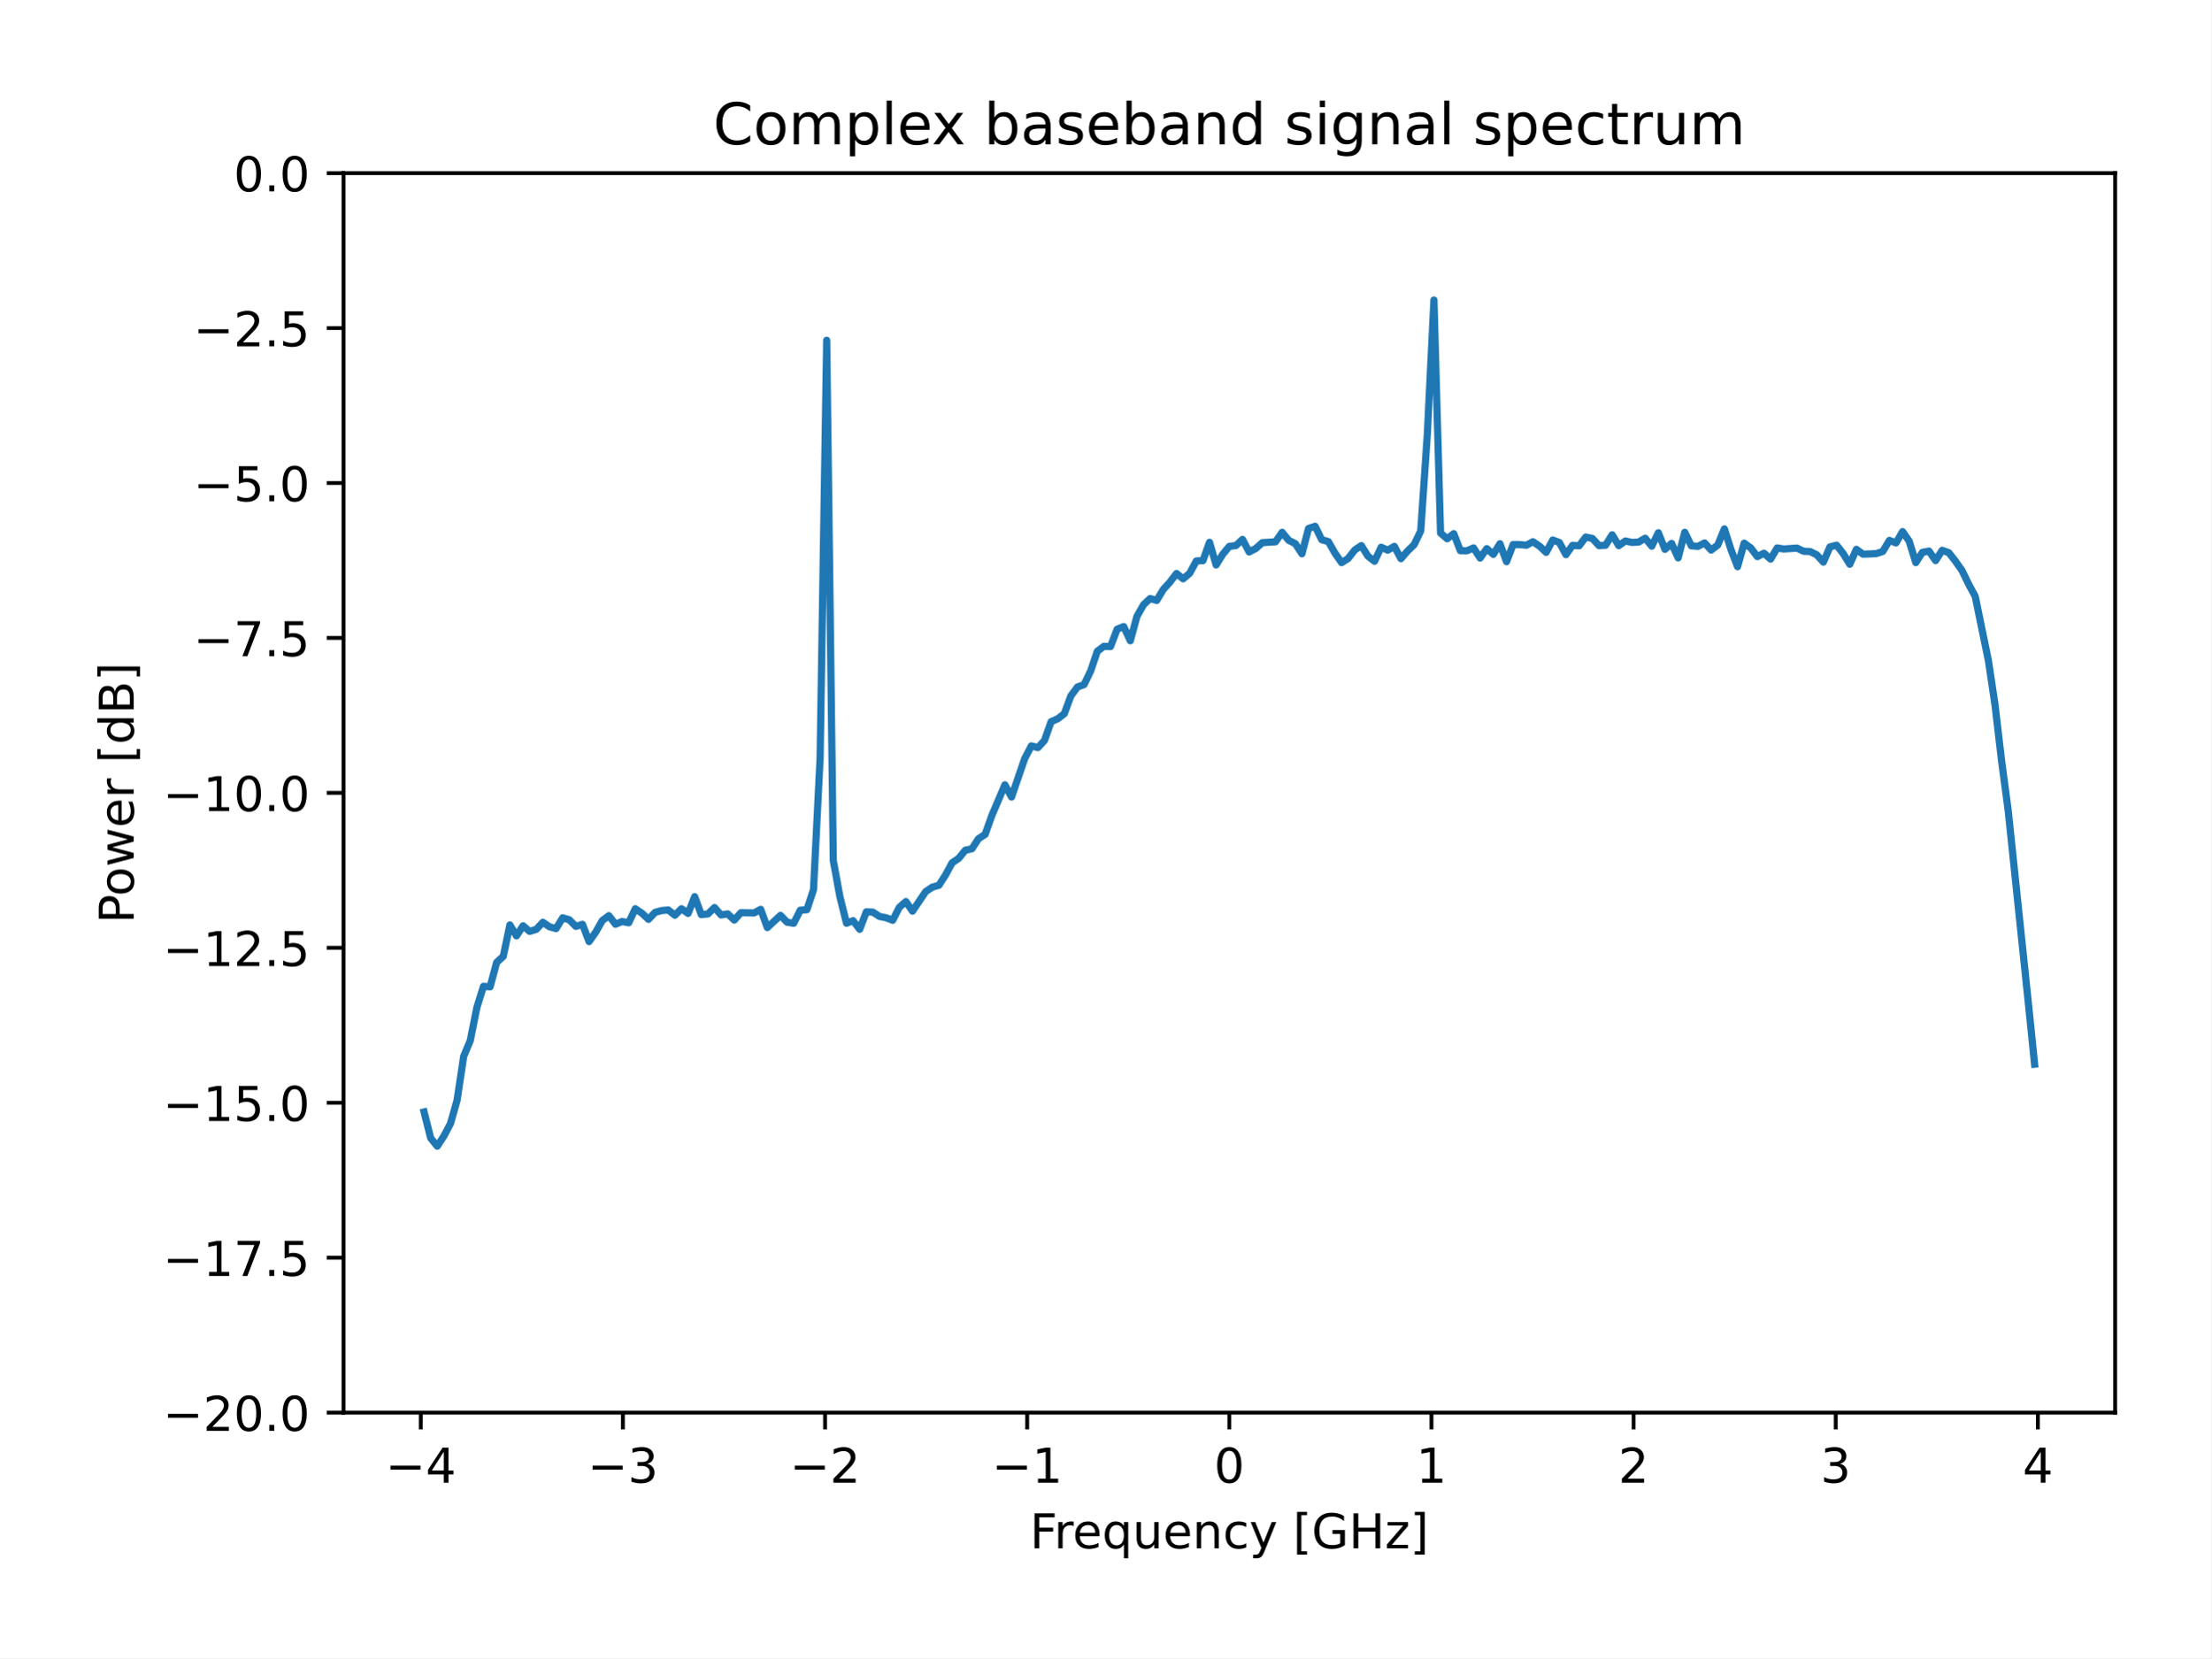
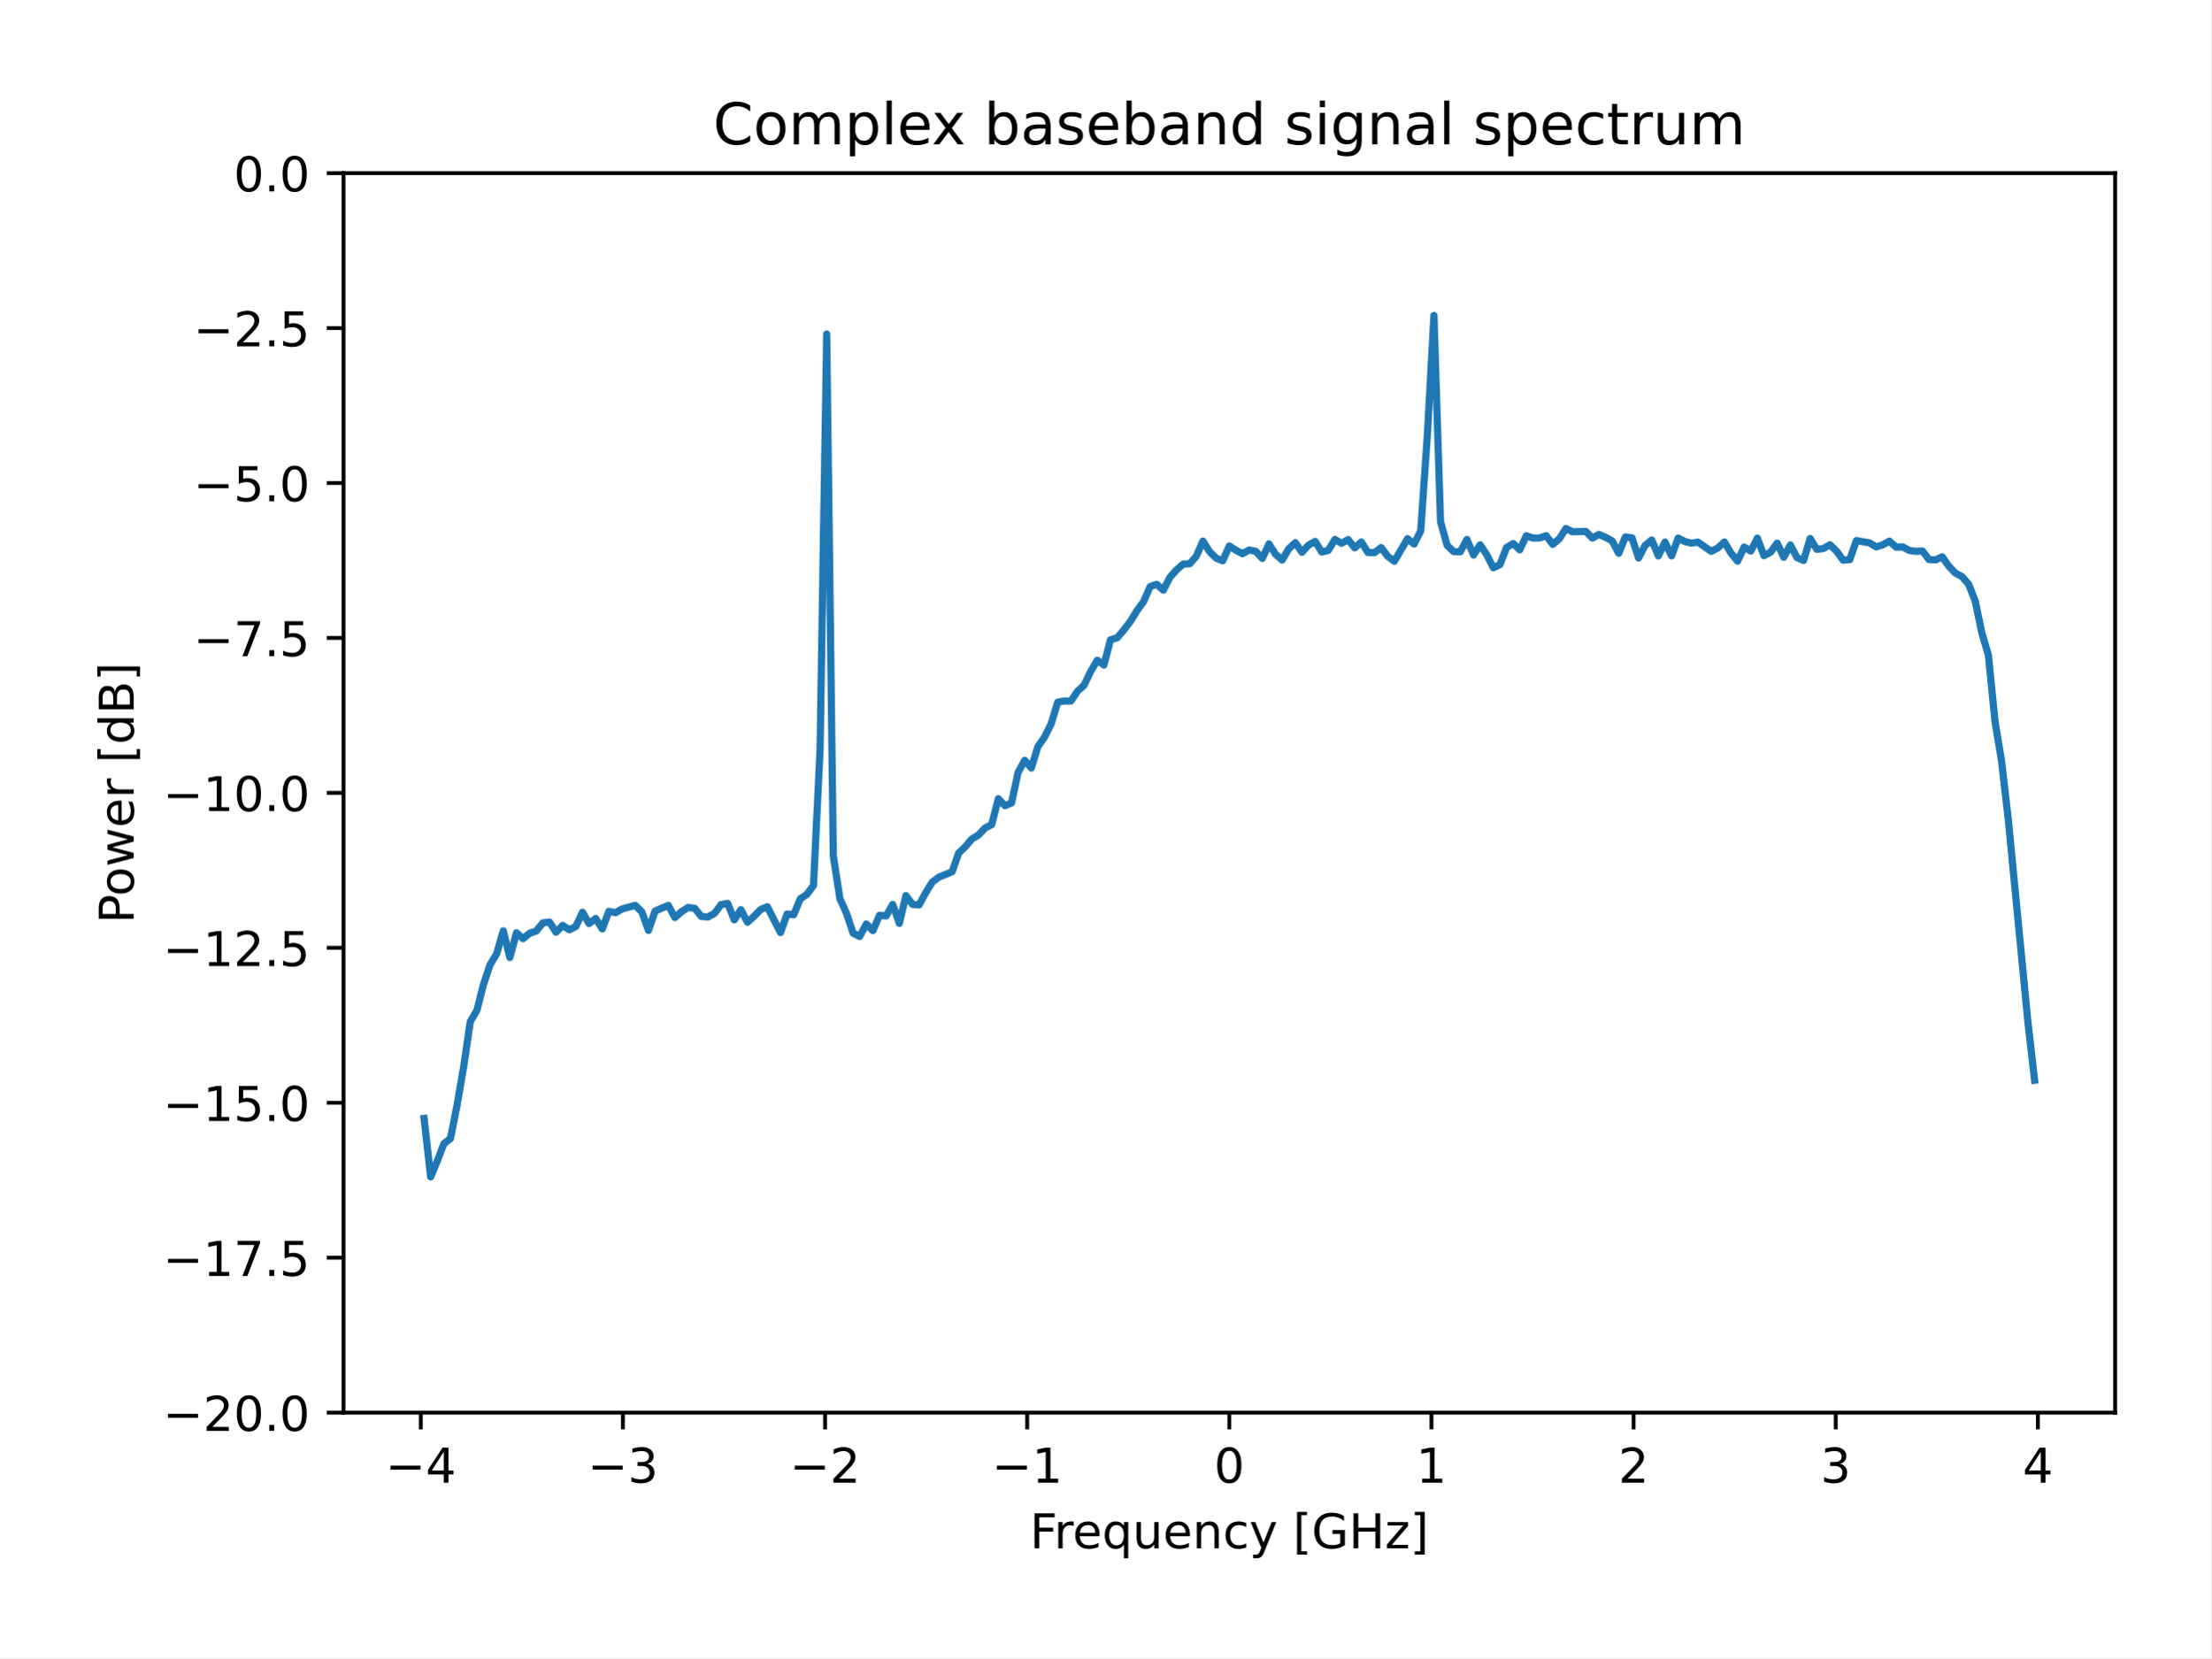
<svg xmlns="http://www.w3.org/2000/svg" xmlns:xlink="http://www.w3.org/1999/xlink" height="345.6pt" version="1.1" viewBox="0 0 460.8 345.6" width="460.8pt">
  <defs>
    <style type="text/css">*{stroke-linecap:butt;stroke-linejoin:round;}</style>
  </defs>
  <g id="figure_1">
    <g id="patch_1">
      <path d="M 0 345.6  L 460.8 345.6  L 460.8 0  L 0 0  z " style="fill:#ffffff;" />
    </g>
    <g id="axes_1">
      <g id="patch_2">
        <path d="M 71.59 294.44  L 440.8 294.44  L 440.8 36.08  L 71.59 36.08  z " style="fill:#ffffff;" />
      </g>
      <g id="matplotlib.axis_1">
        <g id="xtick_1">
          <g id="line2d_1">
            <defs>
-               <path d="M 0 0  L 0 3.5  " id="m6b5a6d01f5" style="stroke:#000000;stroke-width:0.8;" />
+               <path d="M 0 0  L 0 3.5  " id="mc060bca7a3" style="stroke:#000000;stroke-width:0.8;" />
            </defs>
            <g>
-               <use style="stroke:#000000;stroke-width:0.8;" x="87.684" xlink:href="#m6b5a6d01f5" y="294.44" />
+               <use style="stroke:#000000;stroke-width:0.8;" x="87.684" xlink:href="#mc060bca7a3" y="294.44" />
            </g>
          </g>
          <g id="text_1">
            <g transform="translate(80.31338 309.0384)scale(0.1 -0.1)">
              <defs>
                <path d="M 10.594 35.5  L 73.188 35.5  L 73.188 27.203  L 10.594 27.203  z " id="DejaVuSans-8722" />
                <path d="M 37.797 64.312  L 12.891 25.391  L 37.797 25.391  z M 35.203 72.906  L 47.609 72.906  L 47.609 25.391  L 58.016 25.391  L 58.016 17.188  L 47.609 17.188  L 47.609 0  L 37.797 0  L 37.797 17.188  L 4.891 17.188  L 4.891 26.703  z " id="DejaVuSans-52" />
              </defs>
              <use xlink:href="#DejaVuSans-8722" />
              <use x="83.789" xlink:href="#DejaVuSans-52" />
            </g>
          </g>
        </g>
        <g id="xtick_2">
          <g id="line2d_2">
            <g>
-               <use style="stroke:#000000;stroke-width:0.8;" x="129.812" xlink:href="#m6b5a6d01f5" y="294.44" />
+               <use style="stroke:#000000;stroke-width:0.8;" x="129.812" xlink:href="#mc060bca7a3" y="294.44" />
            </g>
          </g>
          <g id="text_2">
            <g transform="translate(122.441 309.0384)scale(0.1 -0.1)">
              <defs>
                <path d="M 40.578 39.312  Q 47.656 37.797 51.625 33  Q 55.609 28.219 55.609 21.188  Q 55.609 10.406 48.188 4.484  Q 40.766 -1.422 27.094 -1.422  Q 22.516 -1.422 17.656 -0.516  Q 12.797 0.391 7.625 2.203  L 7.625 11.719  Q 11.719 9.328 16.594 8.109  Q 21.484 6.891 26.812 6.891  Q 36.078 6.891 40.938 10.547  Q 45.797 14.203 45.797 21.188  Q 45.797 27.641 41.281 31.266  Q 36.766 34.906 28.719 34.906  L 20.219 34.906  L 20.219 43.016  L 29.109 43.016  Q 36.375 43.016 40.234 45.922  Q 44.094 48.828 44.094 54.297  Q 44.094 59.906 40.109 62.906  Q 36.141 65.922 28.719 65.922  Q 24.656 65.922 20.016 65.031  Q 15.375 64.156 9.812 62.312  L 9.812 71.094  Q 15.438 72.656 20.344 73.438  Q 25.25 74.219 29.594 74.219  Q 40.828 74.219 47.359 69.109  Q 53.906 64.016 53.906 55.328  Q 53.906 49.266 50.438 45.094  Q 46.969 40.922 40.578 39.312  z " id="DejaVuSans-51" />
              </defs>
              <use xlink:href="#DejaVuSans-8722" />
              <use x="83.789" xlink:href="#DejaVuSans-51" />
            </g>
          </g>
        </g>
        <g id="xtick_3">
          <g id="line2d_3">
            <g>
-               <use style="stroke:#000000;stroke-width:0.8;" x="171.94" xlink:href="#m6b5a6d01f5" y="294.44" />
+               <use style="stroke:#000000;stroke-width:0.8;" x="171.94" xlink:href="#mc060bca7a3" y="294.44" />
            </g>
          </g>
          <g id="text_3">
            <g transform="translate(164.5686 309.0384)scale(0.1 -0.1)">
              <defs>
                <path d="M 19.188 8.297  L 53.609 8.297  L 53.609 0  L 7.328 0  L 7.328 8.297  Q 12.938 14.109 22.625 23.891  Q 32.328 33.688 34.812 36.531  Q 39.547 41.844 41.422 45.531  Q 43.312 49.219 43.312 52.781  Q 43.312 58.594 39.234 62.25  Q 35.156 65.922 28.609 65.922  Q 23.969 65.922 18.812 64.312  Q 13.672 62.703 7.812 59.422  L 7.812 69.391  Q 13.766 71.781 18.938 73  Q 24.125 74.219 28.422 74.219  Q 39.75 74.219 46.484 68.547  Q 53.219 62.891 53.219 53.422  Q 53.219 48.922 51.531 44.891  Q 49.859 40.875 45.406 35.406  Q 44.188 33.984 37.641 27.219  Q 31.109 20.453 19.188 8.297  z " id="DejaVuSans-50" />
              </defs>
              <use xlink:href="#DejaVuSans-8722" />
              <use x="83.789" xlink:href="#DejaVuSans-50" />
            </g>
          </g>
        </g>
        <g id="xtick_4">
          <g id="line2d_4">
            <g>
-               <use style="stroke:#000000;stroke-width:0.8;" x="214.067" xlink:href="#m6b5a6d01f5" y="294.44" />
+               <use style="stroke:#000000;stroke-width:0.8;" x="214.067" xlink:href="#mc060bca7a3" y="294.44" />
            </g>
          </g>
          <g id="text_4">
            <g transform="translate(206.6963 309.0384)scale(0.1 -0.1)">
              <defs>
                <path d="M 12.406 8.297  L 28.516 8.297  L 28.516 63.922  L 10.984 60.406  L 10.984 69.391  L 28.422 72.906  L 38.281 72.906  L 38.281 8.297  L 54.391 8.297  L 54.391 0  L 12.406 0  z " id="DejaVuSans-49" />
              </defs>
              <use xlink:href="#DejaVuSans-8722" />
              <use x="83.789" xlink:href="#DejaVuSans-49" />
            </g>
          </g>
        </g>
        <g id="xtick_5">
          <g id="line2d_5">
            <g>
-               <use style="stroke:#000000;stroke-width:0.8;" x="256.195" xlink:href="#m6b5a6d01f5" y="294.44" />
+               <use style="stroke:#000000;stroke-width:0.8;" x="256.195" xlink:href="#mc060bca7a3" y="294.44" />
            </g>
          </g>
          <g id="text_5">
            <g transform="translate(253.0137 309.0384)scale(0.1 -0.1)">
              <defs>
                <path d="M 31.781 66.406  Q 24.172 66.406 20.328 58.906  Q 16.5 51.422 16.5 36.375  Q 16.5 21.391 20.328 13.891  Q 24.172 6.391 31.781 6.391  Q 39.453 6.391 43.281 13.891  Q 47.125 21.391 47.125 36.375  Q 47.125 51.422 43.281 58.906  Q 39.453 66.406 31.781 66.406  z M 31.781 74.219  Q 44.047 74.219 50.516 64.516  Q 56.984 54.828 56.984 36.375  Q 56.984 17.969 50.516 8.266  Q 44.047 -1.422 31.781 -1.422  Q 19.531 -1.422 13.062 8.266  Q 6.594 17.969 6.594 36.375  Q 6.594 54.828 13.062 64.516  Q 19.531 74.219 31.781 74.219  z " id="DejaVuSans-48" />
              </defs>
              <use xlink:href="#DejaVuSans-48" />
            </g>
          </g>
        </g>
        <g id="xtick_6">
          <g id="line2d_6">
            <g>
-               <use style="stroke:#000000;stroke-width:0.8;" x="298.323" xlink:href="#m6b5a6d01f5" y="294.44" />
+               <use style="stroke:#000000;stroke-width:0.8;" x="298.323" xlink:href="#mc060bca7a3" y="294.44" />
            </g>
          </g>
          <g id="text_6">
            <g transform="translate(295.1414 309.0384)scale(0.1 -0.1)">
              <use xlink:href="#DejaVuSans-49" />
            </g>
          </g>
        </g>
        <g id="xtick_7">
          <g id="line2d_7">
            <g>
-               <use style="stroke:#000000;stroke-width:0.8;" x="340.45" xlink:href="#m6b5a6d01f5" y="294.44" />
+               <use style="stroke:#000000;stroke-width:0.8;" x="340.45" xlink:href="#mc060bca7a3" y="294.44" />
            </g>
          </g>
          <g id="text_7">
            <g transform="translate(337.269 309.0384)scale(0.1 -0.1)">
              <use xlink:href="#DejaVuSans-50" />
            </g>
          </g>
        </g>
        <g id="xtick_8">
          <g id="line2d_8">
            <g>
-               <use style="stroke:#000000;stroke-width:0.8;" x="382.578" xlink:href="#m6b5a6d01f5" y="294.44" />
+               <use style="stroke:#000000;stroke-width:0.8;" x="382.578" xlink:href="#mc060bca7a3" y="294.44" />
            </g>
          </g>
          <g id="text_8">
            <g transform="translate(379.3966 309.0384)scale(0.1 -0.1)">
              <use xlink:href="#DejaVuSans-51" />
            </g>
          </g>
        </g>
        <g id="xtick_9">
          <g id="line2d_9">
            <g>
-               <use style="stroke:#000000;stroke-width:0.8;" x="424.706" xlink:href="#m6b5a6d01f5" y="294.44" />
+               <use style="stroke:#000000;stroke-width:0.8;" x="424.706" xlink:href="#mc060bca7a3" y="294.44" />
            </g>
          </g>
          <g id="text_9">
            <g transform="translate(421.5243 309.0384)scale(0.1 -0.1)">
              <use xlink:href="#DejaVuSans-52" />
            </g>
          </g>
        </g>
        <g id="text_10">
          <g transform="translate(214.6161 322.7166)scale(0.1 -0.1)">
            <defs>
              <path d="M 9.812 72.906  L 51.703 72.906  L 51.703 64.594  L 19.672 64.594  L 19.672 43.109  L 48.578 43.109  L 48.578 34.812  L 19.672 34.812  L 19.672 0  L 9.812 0  z " id="DejaVuSans-70" />
              <path d="M 41.109 46.297  Q 39.594 47.172 37.812 47.578  Q 36.031 48 33.891 48  Q 26.266 48 22.188 43.047  Q 18.109 38.094 18.109 28.812  L 18.109 0  L 9.078 0  L 9.078 54.688  L 18.109 54.688  L 18.109 46.188  Q 20.953 51.172 25.484 53.578  Q 30.031 56 36.531 56  Q 37.453 56 38.578 55.875  Q 39.703 55.766 41.062 55.516  z " id="DejaVuSans-114" />
              <path d="M 56.203 29.594  L 56.203 25.203  L 14.891 25.203  Q 15.484 15.922 20.484 11.062  Q 25.484 6.203 34.422 6.203  Q 39.594 6.203 44.453 7.469  Q 49.312 8.734 54.109 11.281  L 54.109 2.781  Q 49.266 0.734 44.188 -0.344  Q 39.109 -1.422 33.891 -1.422  Q 20.797 -1.422 13.156 6.188  Q 5.516 13.812 5.516 26.812  Q 5.516 40.234 12.766 48.109  Q 20.016 56 32.328 56  Q 43.359 56 49.781 48.891  Q 56.203 41.797 56.203 29.594  z M 47.219 32.234  Q 47.125 39.594 43.094 43.984  Q 39.062 48.391 32.422 48.391  Q 24.906 48.391 20.391 44.141  Q 15.875 39.891 15.188 32.172  z " id="DejaVuSans-101" />
              <path d="M 14.797 27.297  Q 14.797 17.391 18.875 11.75  Q 22.953 6.109 30.078 6.109  Q 37.203 6.109 41.297 11.75  Q 45.406 17.391 45.406 27.297  Q 45.406 37.203 41.297 42.844  Q 37.203 48.484 30.078 48.484  Q 22.953 48.484 18.875 42.844  Q 14.797 37.203 14.797 27.297  z M 45.406 8.203  Q 42.578 3.328 38.25 0.953  Q 33.938 -1.422 27.875 -1.422  Q 17.969 -1.422 11.734 6.484  Q 5.516 14.406 5.516 27.297  Q 5.516 40.188 11.734 48.094  Q 17.969 56 27.875 56  Q 33.938 56 38.25 53.625  Q 42.578 51.266 45.406 46.391  L 45.406 54.688  L 54.391 54.688  L 54.391 -20.797  L 45.406 -20.797  z " id="DejaVuSans-113" />
              <path d="M 8.5 21.578  L 8.5 54.688  L 17.484 54.688  L 17.484 21.922  Q 17.484 14.156 20.5 10.266  Q 23.531 6.391 29.594 6.391  Q 36.859 6.391 41.078 11.031  Q 45.312 15.672 45.312 23.688  L 45.312 54.688  L 54.297 54.688  L 54.297 0  L 45.312 0  L 45.312 8.406  Q 42.047 3.422 37.719 1  Q 33.406 -1.422 27.688 -1.422  Q 18.266 -1.422 13.375 4.438  Q 8.5 10.297 8.5 21.578  z M 31.109 56  z " id="DejaVuSans-117" />
              <path d="M 54.891 33.016  L 54.891 0  L 45.906 0  L 45.906 32.719  Q 45.906 40.484 42.875 44.328  Q 39.844 48.188 33.797 48.188  Q 26.516 48.188 22.312 43.547  Q 18.109 38.922 18.109 30.906  L 18.109 0  L 9.078 0  L 9.078 54.688  L 18.109 54.688  L 18.109 46.188  Q 21.344 51.125 25.703 53.562  Q 30.078 56 35.797 56  Q 45.219 56 50.047 50.172  Q 54.891 44.344 54.891 33.016  z " id="DejaVuSans-110" />
              <path d="M 48.781 52.594  L 48.781 44.188  Q 44.969 46.297 41.141 47.344  Q 37.312 48.391 33.406 48.391  Q 24.656 48.391 19.812 42.844  Q 14.984 37.312 14.984 27.297  Q 14.984 17.281 19.812 11.734  Q 24.656 6.203 33.406 6.203  Q 37.312 6.203 41.141 7.25  Q 44.969 8.297 48.781 10.406  L 48.781 2.094  Q 45.016 0.344 40.984 -0.531  Q 36.969 -1.422 32.422 -1.422  Q 20.062 -1.422 12.781 6.344  Q 5.516 14.109 5.516 27.297  Q 5.516 40.672 12.859 48.328  Q 20.219 56 33.016 56  Q 37.156 56 41.109 55.141  Q 45.062 54.297 48.781 52.594  z " id="DejaVuSans-99" />
              <path d="M 32.172 -5.078  Q 28.375 -14.844 24.75 -17.812  Q 21.141 -20.797 15.094 -20.797  L 7.906 -20.797  L 7.906 -13.281  L 13.188 -13.281  Q 16.891 -13.281 18.938 -11.516  Q 21 -9.766 23.484 -3.219  L 25.094 0.875  L 2.984 54.688  L 12.5 54.688  L 29.594 11.922  L 46.688 54.688  L 56.203 54.688  z " id="DejaVuSans-121" />
              <path id="DejaVuSans-32" />
              <path d="M 8.594 75.984  L 29.297 75.984  L 29.297 69  L 17.578 69  L 17.578 -6.203  L 29.297 -6.203  L 29.297 -13.188  L 8.594 -13.188  z " id="DejaVuSans-91" />
              <path d="M 59.516 10.406  L 59.516 29.984  L 43.406 29.984  L 43.406 38.094  L 69.281 38.094  L 69.281 6.781  Q 63.578 2.734 56.688 0.656  Q 49.812 -1.422 42 -1.422  Q 24.906 -1.422 15.25 8.562  Q 5.609 18.562 5.609 36.375  Q 5.609 54.25 15.25 64.234  Q 24.906 74.219 42 74.219  Q 49.125 74.219 55.547 72.453  Q 61.969 70.703 67.391 67.281  L 67.391 56.781  Q 61.922 61.422 55.766 63.766  Q 49.609 66.109 42.828 66.109  Q 29.438 66.109 22.719 58.641  Q 16.016 51.172 16.016 36.375  Q 16.016 21.625 22.719 14.156  Q 29.438 6.688 42.828 6.688  Q 48.047 6.688 52.141 7.594  Q 56.25 8.5 59.516 10.406  z " id="DejaVuSans-71" />
              <path d="M 9.812 72.906  L 19.672 72.906  L 19.672 43.016  L 55.516 43.016  L 55.516 72.906  L 65.375 72.906  L 65.375 0  L 55.516 0  L 55.516 34.719  L 19.672 34.719  L 19.672 0  L 9.812 0  z " id="DejaVuSans-72" />
              <path d="M 5.516 54.688  L 48.188 54.688  L 48.188 46.484  L 14.406 7.172  L 48.188 7.172  L 48.188 0  L 4.297 0  L 4.297 8.203  L 38.094 47.516  L 5.516 47.516  z " id="DejaVuSans-122" />
              <path d="M 30.422 75.984  L 30.422 -13.188  L 9.719 -13.188  L 9.719 -6.203  L 21.391 -6.203  L 21.391 69  L 9.719 69  L 9.719 75.984  z " id="DejaVuSans-93" />
            </defs>
            <use xlink:href="#DejaVuSans-70" />
            <use x="50.27" xlink:href="#DejaVuSans-114" />
            <use x="89.133" xlink:href="#DejaVuSans-101" />
            <use x="150.656" xlink:href="#DejaVuSans-113" />
            <use x="214.133" xlink:href="#DejaVuSans-117" />
            <use x="277.512" xlink:href="#DejaVuSans-101" />
            <use x="339.035" xlink:href="#DejaVuSans-110" />
            <use x="402.414" xlink:href="#DejaVuSans-99" />
            <use x="457.395" xlink:href="#DejaVuSans-121" />
            <use x="516.574" xlink:href="#DejaVuSans-32" />
            <use x="548.361" xlink:href="#DejaVuSans-91" />
            <use x="587.375" xlink:href="#DejaVuSans-71" />
            <use x="664.865" xlink:href="#DejaVuSans-72" />
            <use x="740.061" xlink:href="#DejaVuSans-122" />
            <use x="792.551" xlink:href="#DejaVuSans-93" />
          </g>
        </g>
      </g>
      <g id="matplotlib.axis_2">
        <g id="ytick_1">
          <g id="line2d_10">
            <defs>
-               <path d="M 0 0  L -3.5 0  " id="m13e15a9b0a" style="stroke:#000000;stroke-width:0.8;" />
+               <path d="M 0 0  L -3.5 0  " id="mf1866e9a37" style="stroke:#000000;stroke-width:0.8;" />
            </defs>
            <g>
-               <use style="stroke:#000000;stroke-width:0.8;" x="71.59" xlink:href="#m13e15a9b0a" y="294.44" />
+               <use style="stroke:#000000;stroke-width:0.8;" x="71.59" xlink:href="#mf1866e9a37" y="294.44" />
            </g>
          </g>
          <g id="text_11">
            <g transform="translate(33.94469 298.2392)scale(0.1 -0.1)">
              <defs>
                <path d="M 10.688 12.406  L 21 12.406  L 21 0  L 10.688 0  z " id="DejaVuSans-46" />
              </defs>
              <use xlink:href="#DejaVuSans-8722" />
              <use x="83.789" xlink:href="#DejaVuSans-50" />
              <use x="147.412" xlink:href="#DejaVuSans-48" />
              <use x="211.035" xlink:href="#DejaVuSans-46" />
              <use x="242.822" xlink:href="#DejaVuSans-48" />
            </g>
          </g>
        </g>
        <g id="ytick_2">
          <g id="line2d_11">
            <g>
-               <use style="stroke:#000000;stroke-width:0.8;" x="71.59" xlink:href="#m13e15a9b0a" y="262.145" />
+               <use style="stroke:#000000;stroke-width:0.8;" x="71.59" xlink:href="#mf1866e9a37" y="262.145" />
            </g>
          </g>
          <g id="text_12">
            <g transform="translate(33.94469 265.9442)scale(0.1 -0.1)">
              <defs>
                <path d="M 8.203 72.906  L 55.078 72.906  L 55.078 68.703  L 28.609 0  L 18.312 0  L 43.219 64.594  L 8.203 64.594  z " id="DejaVuSans-55" />
                <path d="M 10.797 72.906  L 49.516 72.906  L 49.516 64.594  L 19.828 64.594  L 19.828 46.734  Q 21.969 47.469 24.109 47.828  Q 26.266 48.188 28.422 48.188  Q 40.625 48.188 47.75 41.5  Q 54.891 34.812 54.891 23.391  Q 54.891 11.625 47.562 5.094  Q 40.234 -1.422 26.906 -1.422  Q 22.312 -1.422 17.547 -0.641  Q 12.797 0.141 7.719 1.703  L 7.719 11.625  Q 12.109 9.234 16.797 8.062  Q 21.484 6.891 26.703 6.891  Q 35.156 6.891 40.078 11.328  Q 45.016 15.766 45.016 23.391  Q 45.016 31 40.078 35.438  Q 35.156 39.891 26.703 39.891  Q 22.75 39.891 18.812 39.016  Q 14.891 38.141 10.797 36.281  z " id="DejaVuSans-53" />
              </defs>
              <use xlink:href="#DejaVuSans-8722" />
              <use x="83.789" xlink:href="#DejaVuSans-49" />
              <use x="147.412" xlink:href="#DejaVuSans-55" />
              <use x="211.035" xlink:href="#DejaVuSans-46" />
              <use x="242.822" xlink:href="#DejaVuSans-53" />
            </g>
          </g>
        </g>
        <g id="ytick_3">
          <g id="line2d_12">
            <g>
-               <use style="stroke:#000000;stroke-width:0.8;" x="71.59" xlink:href="#m13e15a9b0a" y="229.85" />
+               <use style="stroke:#000000;stroke-width:0.8;" x="71.59" xlink:href="#mf1866e9a37" y="229.85" />
            </g>
          </g>
          <g id="text_13">
            <g transform="translate(33.94469 233.6492)scale(0.1 -0.1)">
              <use xlink:href="#DejaVuSans-8722" />
              <use x="83.789" xlink:href="#DejaVuSans-49" />
              <use x="147.412" xlink:href="#DejaVuSans-53" />
              <use x="211.035" xlink:href="#DejaVuSans-46" />
              <use x="242.822" xlink:href="#DejaVuSans-48" />
            </g>
          </g>
        </g>
        <g id="ytick_4">
          <g id="line2d_13">
            <g>
-               <use style="stroke:#000000;stroke-width:0.8;" x="71.59" xlink:href="#m13e15a9b0a" y="197.555" />
+               <use style="stroke:#000000;stroke-width:0.8;" x="71.59" xlink:href="#mf1866e9a37" y="197.555" />
            </g>
          </g>
          <g id="text_14">
            <g transform="translate(33.94469 201.3542)scale(0.1 -0.1)">
              <use xlink:href="#DejaVuSans-8722" />
              <use x="83.789" xlink:href="#DejaVuSans-49" />
              <use x="147.412" xlink:href="#DejaVuSans-50" />
              <use x="211.035" xlink:href="#DejaVuSans-46" />
              <use x="242.822" xlink:href="#DejaVuSans-53" />
            </g>
          </g>
        </g>
        <g id="ytick_5">
          <g id="line2d_14">
            <g>
-               <use style="stroke:#000000;stroke-width:0.8;" x="71.59" xlink:href="#m13e15a9b0a" y="165.26" />
+               <use style="stroke:#000000;stroke-width:0.8;" x="71.59" xlink:href="#mf1866e9a37" y="165.26" />
            </g>
          </g>
          <g id="text_15">
            <g transform="translate(33.94469 169.0592)scale(0.1 -0.1)">
              <use xlink:href="#DejaVuSans-8722" />
              <use x="83.789" xlink:href="#DejaVuSans-49" />
              <use x="147.412" xlink:href="#DejaVuSans-48" />
              <use x="211.035" xlink:href="#DejaVuSans-46" />
              <use x="242.822" xlink:href="#DejaVuSans-48" />
            </g>
          </g>
        </g>
        <g id="ytick_6">
          <g id="line2d_15">
            <g>
-               <use style="stroke:#000000;stroke-width:0.8;" x="71.59" xlink:href="#m13e15a9b0a" y="132.965" />
+               <use style="stroke:#000000;stroke-width:0.8;" x="71.59" xlink:href="#mf1866e9a37" y="132.965" />
            </g>
          </g>
          <g id="text_16">
            <g transform="translate(40.30719 136.7642)scale(0.1 -0.1)">
              <use xlink:href="#DejaVuSans-8722" />
              <use x="83.789" xlink:href="#DejaVuSans-55" />
              <use x="147.412" xlink:href="#DejaVuSans-46" />
              <use x="179.199" xlink:href="#DejaVuSans-53" />
            </g>
          </g>
        </g>
        <g id="ytick_7">
          <g id="line2d_16">
            <g>
-               <use style="stroke:#000000;stroke-width:0.8;" x="71.59" xlink:href="#m13e15a9b0a" y="100.67" />
+               <use style="stroke:#000000;stroke-width:0.8;" x="71.59" xlink:href="#mf1866e9a37" y="100.67" />
            </g>
          </g>
          <g id="text_17">
            <g transform="translate(40.30719 104.4692)scale(0.1 -0.1)">
              <use xlink:href="#DejaVuSans-8722" />
              <use x="83.789" xlink:href="#DejaVuSans-53" />
              <use x="147.412" xlink:href="#DejaVuSans-46" />
              <use x="179.199" xlink:href="#DejaVuSans-48" />
            </g>
          </g>
        </g>
        <g id="ytick_8">
          <g id="line2d_17">
            <g>
-               <use style="stroke:#000000;stroke-width:0.8;" x="71.59" xlink:href="#m13e15a9b0a" y="68.375" />
+               <use style="stroke:#000000;stroke-width:0.8;" x="71.59" xlink:href="#mf1866e9a37" y="68.375" />
            </g>
          </g>
          <g id="text_18">
            <g transform="translate(40.30719 72.17422)scale(0.1 -0.1)">
              <use xlink:href="#DejaVuSans-8722" />
              <use x="83.789" xlink:href="#DejaVuSans-50" />
              <use x="147.412" xlink:href="#DejaVuSans-46" />
              <use x="179.199" xlink:href="#DejaVuSans-53" />
            </g>
          </g>
        </g>
        <g id="ytick_9">
          <g id="line2d_18">
            <g>
-               <use style="stroke:#000000;stroke-width:0.8;" x="71.59" xlink:href="#m13e15a9b0a" y="36.08" />
+               <use style="stroke:#000000;stroke-width:0.8;" x="71.59" xlink:href="#mf1866e9a37" y="36.08" />
            </g>
          </g>
          <g id="text_19">
            <g transform="translate(48.68688 39.87922)scale(0.1 -0.1)">
              <use xlink:href="#DejaVuSans-48" />
              <use x="63.623" xlink:href="#DejaVuSans-46" />
              <use x="95.41" xlink:href="#DejaVuSans-48" />
            </g>
          </g>
        </g>
        <g id="text_20">
          <g transform="translate(27.865 192.4694)rotate(-90)scale(0.1 -0.1)">
            <defs>
              <path d="M 19.672 64.797  L 19.672 37.406  L 32.078 37.406  Q 38.969 37.406 42.719 40.969  Q 46.484 44.531 46.484 51.125  Q 46.484 57.672 42.719 61.234  Q 38.969 64.797 32.078 64.797  z M 9.812 72.906  L 32.078 72.906  Q 44.344 72.906 50.609 67.359  Q 56.891 61.812 56.891 51.125  Q 56.891 40.328 50.609 34.812  Q 44.344 29.297 32.078 29.297  L 19.672 29.297  L 19.672 0  L 9.812 0  z " id="DejaVuSans-80" />
              <path d="M 30.609 48.391  Q 23.391 48.391 19.188 42.75  Q 14.984 37.109 14.984 27.297  Q 14.984 17.484 19.156 11.844  Q 23.344 6.203 30.609 6.203  Q 37.797 6.203 41.984 11.859  Q 46.188 17.531 46.188 27.297  Q 46.188 37.016 41.984 42.703  Q 37.797 48.391 30.609 48.391  z M 30.609 56  Q 42.328 56 49.016 48.375  Q 55.719 40.766 55.719 27.297  Q 55.719 13.875 49.016 6.219  Q 42.328 -1.422 30.609 -1.422  Q 18.844 -1.422 12.172 6.219  Q 5.516 13.875 5.516 27.297  Q 5.516 40.766 12.172 48.375  Q 18.844 56 30.609 56  z " id="DejaVuSans-111" />
              <path d="M 4.203 54.688  L 13.188 54.688  L 24.422 12.016  L 35.594 54.688  L 46.188 54.688  L 57.422 12.016  L 68.609 54.688  L 77.594 54.688  L 63.281 0  L 52.688 0  L 40.922 44.828  L 29.109 0  L 18.5 0  z " id="DejaVuSans-119" />
              <path d="M 45.406 46.391  L 45.406 75.984  L 54.391 75.984  L 54.391 0  L 45.406 0  L 45.406 8.203  Q 42.578 3.328 38.25 0.953  Q 33.938 -1.422 27.875 -1.422  Q 17.969 -1.422 11.734 6.484  Q 5.516 14.406 5.516 27.297  Q 5.516 40.188 11.734 48.094  Q 17.969 56 27.875 56  Q 33.938 56 38.25 53.625  Q 42.578 51.266 45.406 46.391  z M 14.797 27.297  Q 14.797 17.391 18.875 11.75  Q 22.953 6.109 30.078 6.109  Q 37.203 6.109 41.297 11.75  Q 45.406 17.391 45.406 27.297  Q 45.406 37.203 41.297 42.844  Q 37.203 48.484 30.078 48.484  Q 22.953 48.484 18.875 42.844  Q 14.797 37.203 14.797 27.297  z " id="DejaVuSans-100" />
              <path d="M 19.672 34.812  L 19.672 8.109  L 35.5 8.109  Q 43.453 8.109 47.281 11.406  Q 51.125 14.703 51.125 21.484  Q 51.125 28.328 47.281 31.562  Q 43.453 34.812 35.5 34.812  z M 19.672 64.797  L 19.672 42.828  L 34.281 42.828  Q 41.5 42.828 45.031 45.531  Q 48.578 48.25 48.578 53.812  Q 48.578 59.328 45.031 62.062  Q 41.5 64.797 34.281 64.797  z M 9.812 72.906  L 35.016 72.906  Q 46.297 72.906 52.391 68.219  Q 58.5 63.531 58.5 54.891  Q 58.5 48.188 55.375 44.234  Q 52.25 40.281 46.188 39.312  Q 53.469 37.75 57.5 32.781  Q 61.531 27.828 61.531 20.406  Q 61.531 10.641 54.891 5.312  Q 48.25 0 35.984 0  L 9.812 0  z " id="DejaVuSans-66" />
            </defs>
            <use xlink:href="#DejaVuSans-80" />
            <use x="56.678" xlink:href="#DejaVuSans-111" />
            <use x="117.859" xlink:href="#DejaVuSans-119" />
            <use x="199.646" xlink:href="#DejaVuSans-101" />
            <use x="261.17" xlink:href="#DejaVuSans-114" />
            <use x="302.283" xlink:href="#DejaVuSans-32" />
            <use x="334.07" xlink:href="#DejaVuSans-91" />
            <use x="373.084" xlink:href="#DejaVuSans-100" />
            <use x="436.561" xlink:href="#DejaVuSans-66" />
            <use x="505.164" xlink:href="#DejaVuSans-93" />
          </g>
        </g>
      </g>
      <g id="line2d_19">
-         <path clip-path="url(#p2942dfcad6)" d="M 88.372 231.765  L 89.748 237.209  L 91.123 238.904  L 92.499 236.794  L 93.875 234.19  L 95.25 229.329  L 96.626 220.177  L 98.001 216.874  L 99.377 209.982  L 100.753 205.578  L 102.128 205.683  L 103.504 200.591  L 104.879 199.333  L 106.255 192.782  L 107.631 195.065  L 109.006 192.962  L 110.382 194.135  L 111.757 193.704  L 113.133 192.234  L 114.509 193.172  L 115.884 193.552  L 117.26 191.293  L 118.635 191.711  L 120.011 193.09  L 121.387 192.66  L 122.762 196.257  L 124.138 194.293  L 125.513 191.876  L 126.889 190.856  L 128.265 192.646  L 129.64 192.068  L 131.016 192.339  L 132.391 189.407  L 133.767 190.335  L 135.143 191.62  L 136.518 190.165  L 137.894 189.789  L 139.269 189.666  L 140.645 190.762  L 142.021 189.402  L 143.396 190.389  L 144.772 186.894  L 146.147 190.64  L 147.523 190.497  L 148.899 189.161  L 150.274 190.704  L 151.65 190.482  L 153.025 191.773  L 154.401 190.24  L 157.152 190.286  L 158.528 189.537  L 159.903 193.335  L 162.654 190.793  L 164.03 192.222  L 165.406 192.437  L 166.781 189.715  L 168.157 189.611  L 169.532 185.428  L 170.908 158.08  L 172.284 70.92  L 173.659 179.386  L 175.035 186.895  L 176.41 192.432  L 177.786 191.9  L 179.162 193.698  L 180.537 190.058  L 181.913 190.118  L 183.288 191.024  L 184.664 191.285  L 186.04 191.816  L 187.415 189.118  L 188.791 187.916  L 190.166 189.911  L 192.918 185.832  L 194.293 184.917  L 195.669 184.515  L 197.044 182.377  L 198.42 179.837  L 199.796 178.907  L 201.171 177.211  L 202.547 176.912  L 203.922 174.81  L 205.298 173.92  L 206.674 170.047  L 209.425 163.578  L 210.8 166.128  L 213.552 158.102  L 214.927 155.469  L 216.303 155.824  L 217.678 154.32  L 219.054 150.414  L 220.43 149.813  L 221.805 148.754  L 223.181 145.019  L 224.556 143.185  L 225.932 142.681  L 227.307 139.818  L 228.683 135.745  L 230.059 134.711  L 231.434 134.768  L 232.81 131.151  L 234.185 130.593  L 235.561 133.553  L 236.937 128.483  L 238.312 126.047  L 239.688 124.752  L 241.063 125.147  L 242.439 122.853  L 243.815 121.339  L 245.19 119.534  L 246.566 120.642  L 247.941 119.476  L 249.317 116.916  L 250.693 116.855  L 252.068 113.028  L 253.444 117.753  L 254.819 115.535  L 256.195 113.879  L 257.571 113.708  L 258.946 112.435  L 260.322 115.042  L 261.697 114.334  L 263.073 113.105  L 265.824 112.93  L 267.2 110.95  L 268.575 112.63  L 269.951 113.313  L 271.327 115.425  L 272.702 110.146  L 274.078 109.694  L 275.453 112.493  L 276.829 112.885  L 278.205 115.276  L 279.58 117.267  L 280.956 116.405  L 282.331 114.637  L 283.707 113.714  L 285.083 115.912  L 286.458 116.983  L 287.834 114.064  L 289.209 114.672  L 290.585 113.878  L 291.96 116.445  L 293.336 114.855  L 294.712 113.521  L 296.087 110.651  L 297.463 90.487  L 298.838 62.533  L 300.214 111.094  L 301.59 112.295  L 302.965 111.226  L 304.341 114.775  L 305.716 114.796  L 307.092 114.204  L 308.468 116.317  L 309.843 114.349  L 311.219 115.542  L 312.594 113.322  L 313.97 117.067  L 315.346 113.49  L 316.721 113.5  L 318.097 113.642  L 319.472 112.912  L 320.848 113.84  L 322.224 115.129  L 323.599 112.558  L 324.975 113.079  L 326.35 115.604  L 327.726 113.662  L 329.102 113.758  L 330.477 111.928  L 331.853 112.226  L 333.228 113.713  L 334.604 113.642  L 335.98 111.461  L 337.355 113.727  L 338.731 112.765  L 340.106 113.058  L 341.482 112.989  L 342.858 112.176  L 344.233 113.844  L 345.609 111.039  L 346.984 114.5  L 348.36 113.252  L 349.736 116.278  L 351.111 110.95  L 352.487 113.764  L 353.862 113.876  L 355.238 113.164  L 356.614 114.652  L 357.989 113.595  L 359.365 110.237  L 360.74 114.548  L 362.116 118.111  L 363.491 113.204  L 364.867 114.212  L 366.243 116.016  L 367.618 115.3  L 368.994 116.537  L 370.369 114.211  L 371.745 114.432  L 374.496 114.245  L 375.872 114.9  L 377.247 114.956  L 378.623 115.64  L 379.999 117.158  L 381.374 113.986  L 382.75 113.632  L 384.125 115.38  L 385.501 117.606  L 386.877 114.496  L 388.252 115.504  L 391.003 115.391  L 392.379 114.933  L 393.755 112.635  L 395.13 113.155  L 396.506 110.802  L 397.881 112.796  L 399.257 117.263  L 400.633 115.124  L 402.008 114.858  L 403.384 116.841  L 404.759 114.695  L 406.135 115.198  L 407.511 116.949  L 408.886 118.911  L 410.262 121.742  L 411.637 124.29  L 414.389 137.683  L 415.764 146.885  L 417.14 158.599  L 418.515 168.95  L 422.642 208.362  L 424.018 221.815  L 424.018 221.815  " style="fill:none;stroke:#1f77b4;stroke-linecap:square;stroke-width:1.5;" />
+         <path clip-path="url(#p7c457a4fa6)" d="M 88.372 233.119  L 89.748 245.296  L 91.123 242.008  L 92.499 238.382  L 93.875 237.306  L 95.25 230.348  L 96.626 222.328  L 98.001 212.956  L 99.377 210.604  L 100.753 205.185  L 102.128 201.102  L 103.504 198.795  L 104.879 194.01  L 106.255 199.573  L 107.631 194.411  L 109.006 195.654  L 110.382 194.515  L 111.757 194.047  L 113.133 192.351  L 114.509 192.177  L 115.884 194.306  L 117.26 192.876  L 118.635 193.803  L 120.011 193.095  L 121.387 190.141  L 122.762 192.51  L 124.138 191.435  L 125.513 193.618  L 126.889 189.944  L 128.265 190.241  L 129.64 189.458  L 132.391 188.699  L 133.767 190.078  L 135.143 193.939  L 136.518 189.89  L 139.269 188.708  L 140.645 191.249  L 142.021 190.029  L 143.396 189.146  L 144.772 189.32  L 146.147 191.009  L 147.523 191.131  L 148.899 190.381  L 150.274 188.547  L 151.65 188.294  L 153.025 191.726  L 154.401 189.599  L 155.776 192.217  L 157.152 190.974  L 158.528 189.567  L 159.903 188.988  L 162.654 194.381  L 164.03 190.504  L 165.406 190.668  L 166.781 187.341  L 168.157 186.407  L 169.532 184.555  L 170.908 156.09  L 172.284 69.622  L 173.659 178.369  L 175.035 187.298  L 176.41 190.373  L 177.786 194.505  L 179.162 195.186  L 180.537 192.59  L 181.913 193.982  L 183.288 190.781  L 184.664 190.91  L 186.04 188.506  L 187.415 192.462  L 188.791 186.664  L 190.166 188.501  L 191.542 188.616  L 192.918 186.059  L 194.293 183.847  L 195.669 182.824  L 198.42 181.699  L 199.796 177.789  L 201.171 176.483  L 202.547 174.867  L 203.922 174.043  L 205.298 172.57  L 206.674 171.872  L 208.049 166.478  L 209.425 167.933  L 210.8 167.367  L 212.176 160.987  L 213.552 158.476  L 214.927 160.086  L 216.303 155.609  L 217.678 153.647  L 219.054 150.89  L 220.43 146.353  L 221.805 146.108  L 223.181 146.117  L 224.556 144.078  L 225.932 142.811  L 227.307 139.933  L 228.683 137.605  L 230.059 138.611  L 231.434 133.352  L 232.81 132.941  L 234.185 131.339  L 235.561 129.54  L 236.937 127.3  L 238.312 125.415  L 239.688 122.271  L 241.063 121.778  L 242.439 123  L 243.815 120.32  L 245.19 118.784  L 246.566 117.577  L 247.941 117.494  L 249.317 115.939  L 250.693 112.775  L 252.068 114.968  L 253.444 116.327  L 254.819 116.885  L 256.195 113.791  L 257.571 114.688  L 258.946 115.415  L 260.322 114.639  L 261.697 114.897  L 263.073 116.399  L 264.449 113.365  L 265.824 115.524  L 267.2 116.722  L 268.575 114.397  L 269.951 113.104  L 271.327 115.119  L 272.702 113.619  L 274.078 112.846  L 275.453 115.051  L 276.829 114.706  L 278.205 112.437  L 279.58 113.234  L 280.956 112.474  L 282.331 114.19  L 283.707 112.965  L 285.083 115.145  L 286.458 115.18  L 287.834 114.133  L 289.209 115.954  L 290.585 116.985  L 293.336 112.283  L 294.712 113.399  L 296.087 110.624  L 297.463 90.771  L 298.838 65.741  L 300.214 108.731  L 301.59 113.673  L 302.965 114.984  L 304.341 114.997  L 305.716 112.449  L 307.092 115.676  L 308.468 113.564  L 309.843 115.624  L 311.219 118.343  L 312.594 117.687  L 313.97 114.131  L 315.346 113.288  L 316.721 114.601  L 318.097 111.658  L 319.472 112.152  L 320.848 112.13  L 322.224 111.652  L 323.599 113.458  L 324.975 112.286  L 326.35 110.156  L 327.726 110.835  L 330.477 110.759  L 331.853 112.161  L 333.228 111.386  L 334.604 111.985  L 335.98 112.744  L 337.355 115.319  L 338.731 111.917  L 340.106 112.094  L 341.482 116.299  L 342.858 113.667  L 344.233 112.547  L 345.609 115.869  L 346.984 112.988  L 348.36 115.86  L 349.736 112.153  L 351.111 112.865  L 352.487 113.199  L 353.862 112.996  L 356.614 114.918  L 357.989 114.218  L 359.365 112.973  L 360.74 115.273  L 362.116 116.954  L 363.491 114.025  L 364.867 114.857  L 366.243 112.156  L 367.618 115.818  L 368.994 115.092  L 370.369 113.2  L 371.745 116.147  L 373.121 113.578  L 374.496 116.22  L 375.872 116.808  L 377.247 112.242  L 378.623 114.495  L 379.999 114.324  L 381.374 113.548  L 382.75 114.878  L 384.125 116.756  L 385.501 116.64  L 386.877 112.674  L 389.628 113.155  L 391.003 113.988  L 392.379 113.557  L 393.755 112.789  L 395.13 114.037  L 396.506 113.981  L 397.881 114.719  L 399.257 114.917  L 400.633 114.84  L 402.008 116.618  L 403.384 116.692  L 404.759 116.051  L 406.135 118.016  L 407.511 119.44  L 408.886 120.183  L 410.262 121.761  L 411.637 125.264  L 413.013 131.862  L 414.389 136.558  L 415.764 150.322  L 417.14 158.679  L 418.515 170.624  L 422.642 213.192  L 424.018 225.16  L 424.018 225.16  " style="fill:none;stroke:#1f77b4;stroke-linecap:square;stroke-width:1.5;" />
      </g>
      <g id="patch_3">
        <path d="M 71.59 294.44  L 71.59 36.08  " style="fill:none;stroke:#000000;stroke-linecap:square;stroke-linejoin:miter;stroke-width:0.8;" />
      </g>
      <g id="patch_4">
        <path d="M 440.8 294.44  L 440.8 36.08  " style="fill:none;stroke:#000000;stroke-linecap:square;stroke-linejoin:miter;stroke-width:0.8;" />
      </g>
      <g id="patch_5">
        <path d="M 71.59 294.44  L 440.8 294.44  " style="fill:none;stroke:#000000;stroke-linecap:square;stroke-linejoin:miter;stroke-width:0.8;" />
      </g>
      <g id="patch_6">
        <path d="M 71.59 36.08  L 440.8 36.08  " style="fill:none;stroke:#000000;stroke-linecap:square;stroke-linejoin:miter;stroke-width:0.8;" />
      </g>
      <g id="text_21">
        <g transform="translate(148.615 30.08)scale(0.12 -0.12)">
          <defs>
            <path d="M 64.406 67.281  L 64.406 56.891  Q 59.422 61.531 53.781 63.812  Q 48.141 66.109 41.797 66.109  Q 29.297 66.109 22.656 58.469  Q 16.016 50.828 16.016 36.375  Q 16.016 21.969 22.656 14.328  Q 29.297 6.688 41.797 6.688  Q 48.141 6.688 53.781 8.984  Q 59.422 11.281 64.406 15.922  L 64.406 5.609  Q 59.234 2.094 53.438 0.328  Q 47.656 -1.422 41.219 -1.422  Q 24.656 -1.422 15.125 8.703  Q 5.609 18.844 5.609 36.375  Q 5.609 53.953 15.125 64.078  Q 24.656 74.219 41.219 74.219  Q 47.75 74.219 53.531 72.484  Q 59.328 70.75 64.406 67.281  z " id="DejaVuSans-67" />
            <path d="M 52 44.188  Q 55.375 50.25 60.062 53.125  Q 64.75 56 71.094 56  Q 79.641 56 84.281 50.016  Q 88.922 44.047 88.922 33.016  L 88.922 0  L 79.891 0  L 79.891 32.719  Q 79.891 40.578 77.094 44.375  Q 74.312 48.188 68.609 48.188  Q 61.625 48.188 57.562 43.547  Q 53.516 38.922 53.516 30.906  L 53.516 0  L 44.484 0  L 44.484 32.719  Q 44.484 40.625 41.703 44.406  Q 38.922 48.188 33.109 48.188  Q 26.219 48.188 22.156 43.531  Q 18.109 38.875 18.109 30.906  L 18.109 0  L 9.078 0  L 9.078 54.688  L 18.109 54.688  L 18.109 46.188  Q 21.188 51.219 25.484 53.609  Q 29.781 56 35.688 56  Q 41.656 56 45.828 52.969  Q 50 49.953 52 44.188  z " id="DejaVuSans-109" />
            <path d="M 18.109 8.203  L 18.109 -20.797  L 9.078 -20.797  L 9.078 54.688  L 18.109 54.688  L 18.109 46.391  Q 20.953 51.266 25.266 53.625  Q 29.594 56 35.594 56  Q 45.562 56 51.781 48.094  Q 58.016 40.188 58.016 27.297  Q 58.016 14.406 51.781 6.484  Q 45.562 -1.422 35.594 -1.422  Q 29.594 -1.422 25.266 0.953  Q 20.953 3.328 18.109 8.203  z M 48.688 27.297  Q 48.688 37.203 44.609 42.844  Q 40.531 48.484 33.406 48.484  Q 26.266 48.484 22.188 42.844  Q 18.109 37.203 18.109 27.297  Q 18.109 17.391 22.188 11.75  Q 26.266 6.109 33.406 6.109  Q 40.531 6.109 44.609 11.75  Q 48.688 17.391 48.688 27.297  z " id="DejaVuSans-112" />
            <path d="M 9.422 75.984  L 18.406 75.984  L 18.406 0  L 9.422 0  z " id="DejaVuSans-108" />
            <path d="M 54.891 54.688  L 35.109 28.078  L 55.906 0  L 45.312 0  L 29.391 21.484  L 13.484 0  L 2.875 0  L 24.125 28.609  L 4.688 54.688  L 15.281 54.688  L 29.781 35.203  L 44.281 54.688  z " id="DejaVuSans-120" />
            <path d="M 48.688 27.297  Q 48.688 37.203 44.609 42.844  Q 40.531 48.484 33.406 48.484  Q 26.266 48.484 22.188 42.844  Q 18.109 37.203 18.109 27.297  Q 18.109 17.391 22.188 11.75  Q 26.266 6.109 33.406 6.109  Q 40.531 6.109 44.609 11.75  Q 48.688 17.391 48.688 27.297  z M 18.109 46.391  Q 20.953 51.266 25.266 53.625  Q 29.594 56 35.594 56  Q 45.562 56 51.781 48.094  Q 58.016 40.188 58.016 27.297  Q 58.016 14.406 51.781 6.484  Q 45.562 -1.422 35.594 -1.422  Q 29.594 -1.422 25.266 0.953  Q 20.953 3.328 18.109 8.203  L 18.109 0  L 9.078 0  L 9.078 75.984  L 18.109 75.984  z " id="DejaVuSans-98" />
            <path d="M 34.281 27.484  Q 23.391 27.484 19.188 25  Q 14.984 22.516 14.984 16.5  Q 14.984 11.719 18.141 8.906  Q 21.297 6.109 26.703 6.109  Q 34.188 6.109 38.703 11.406  Q 43.219 16.703 43.219 25.484  L 43.219 27.484  z M 52.203 31.203  L 52.203 0  L 43.219 0  L 43.219 8.297  Q 40.141 3.328 35.547 0.953  Q 30.953 -1.422 24.312 -1.422  Q 15.922 -1.422 10.953 3.297  Q 6 8.016 6 15.922  Q 6 25.141 12.172 29.828  Q 18.359 34.516 30.609 34.516  L 43.219 34.516  L 43.219 35.406  Q 43.219 41.609 39.141 45  Q 35.062 48.391 27.688 48.391  Q 23 48.391 18.547 47.266  Q 14.109 46.141 10.016 43.891  L 10.016 52.203  Q 14.938 54.109 19.578 55.047  Q 24.219 56 28.609 56  Q 40.484 56 46.344 49.844  Q 52.203 43.703 52.203 31.203  z " id="DejaVuSans-97" />
            <path d="M 44.281 53.078  L 44.281 44.578  Q 40.484 46.531 36.375 47.5  Q 32.281 48.484 27.875 48.484  Q 21.188 48.484 17.844 46.438  Q 14.5 44.391 14.5 40.281  Q 14.5 37.156 16.891 35.375  Q 19.281 33.594 26.516 31.984  L 29.594 31.297  Q 39.156 29.25 43.188 25.516  Q 47.219 21.781 47.219 15.094  Q 47.219 7.469 41.188 3.016  Q 35.156 -1.422 24.609 -1.422  Q 20.219 -1.422 15.453 -0.562  Q 10.688 0.297 5.422 2  L 5.422 11.281  Q 10.406 8.688 15.234 7.391  Q 20.062 6.109 24.812 6.109  Q 31.156 6.109 34.562 8.281  Q 37.984 10.453 37.984 14.406  Q 37.984 18.062 35.516 20.016  Q 33.062 21.969 24.703 23.781  L 21.578 24.516  Q 13.234 26.266 9.516 29.906  Q 5.812 33.547 5.812 39.891  Q 5.812 47.609 11.281 51.797  Q 16.75 56 26.812 56  Q 31.781 56 36.172 55.266  Q 40.578 54.547 44.281 53.078  z " id="DejaVuSans-115" />
            <path d="M 9.422 54.688  L 18.406 54.688  L 18.406 0  L 9.422 0  z M 9.422 75.984  L 18.406 75.984  L 18.406 64.594  L 9.422 64.594  z " id="DejaVuSans-105" />
            <path d="M 45.406 27.984  Q 45.406 37.75 41.375 43.109  Q 37.359 48.484 30.078 48.484  Q 22.859 48.484 18.828 43.109  Q 14.797 37.75 14.797 27.984  Q 14.797 18.266 18.828 12.891  Q 22.859 7.516 30.078 7.516  Q 37.359 7.516 41.375 12.891  Q 45.406 18.266 45.406 27.984  z M 54.391 6.781  Q 54.391 -7.172 48.188 -13.984  Q 42 -20.797 29.203 -20.797  Q 24.469 -20.797 20.266 -20.094  Q 16.062 -19.391 12.109 -17.922  L 12.109 -9.188  Q 16.062 -11.328 19.922 -12.344  Q 23.781 -13.375 27.781 -13.375  Q 36.625 -13.375 41.016 -8.766  Q 45.406 -4.156 45.406 5.172  L 45.406 9.625  Q 42.625 4.781 38.281 2.391  Q 33.938 0 27.875 0  Q 17.828 0 11.672 7.656  Q 5.516 15.328 5.516 27.984  Q 5.516 40.672 11.672 48.328  Q 17.828 56 27.875 56  Q 33.938 56 38.281 53.609  Q 42.625 51.219 45.406 46.391  L 45.406 54.688  L 54.391 54.688  z " id="DejaVuSans-103" />
            <path d="M 18.312 70.219  L 18.312 54.688  L 36.812 54.688  L 36.812 47.703  L 18.312 47.703  L 18.312 18.016  Q 18.312 11.328 20.141 9.422  Q 21.969 7.516 27.594 7.516  L 36.812 7.516  L 36.812 0  L 27.594 0  Q 17.188 0 13.234 3.875  Q 9.281 7.766 9.281 18.016  L 9.281 47.703  L 2.688 47.703  L 2.688 54.688  L 9.281 54.688  L 9.281 70.219  z " id="DejaVuSans-116" />
          </defs>
          <use xlink:href="#DejaVuSans-67" />
          <use x="69.824" xlink:href="#DejaVuSans-111" />
          <use x="131.006" xlink:href="#DejaVuSans-109" />
          <use x="228.418" xlink:href="#DejaVuSans-112" />
          <use x="291.895" xlink:href="#DejaVuSans-108" />
          <use x="319.678" xlink:href="#DejaVuSans-101" />
          <use x="379.451" xlink:href="#DejaVuSans-120" />
          <use x="438.631" xlink:href="#DejaVuSans-32" />
          <use x="470.418" xlink:href="#DejaVuSans-98" />
          <use x="533.895" xlink:href="#DejaVuSans-97" />
          <use x="595.174" xlink:href="#DejaVuSans-115" />
          <use x="647.273" xlink:href="#DejaVuSans-101" />
          <use x="708.797" xlink:href="#DejaVuSans-98" />
          <use x="772.273" xlink:href="#DejaVuSans-97" />
          <use x="833.553" xlink:href="#DejaVuSans-110" />
          <use x="896.932" xlink:href="#DejaVuSans-100" />
          <use x="960.408" xlink:href="#DejaVuSans-32" />
          <use x="992.195" xlink:href="#DejaVuSans-115" />
          <use x="1044.295" xlink:href="#DejaVuSans-105" />
          <use x="1072.078" xlink:href="#DejaVuSans-103" />
          <use x="1135.555" xlink:href="#DejaVuSans-110" />
          <use x="1198.934" xlink:href="#DejaVuSans-97" />
          <use x="1260.213" xlink:href="#DejaVuSans-108" />
          <use x="1287.996" xlink:href="#DejaVuSans-32" />
          <use x="1319.783" xlink:href="#DejaVuSans-115" />
          <use x="1371.883" xlink:href="#DejaVuSans-112" />
          <use x="1435.359" xlink:href="#DejaVuSans-101" />
          <use x="1496.883" xlink:href="#DejaVuSans-99" />
          <use x="1551.863" xlink:href="#DejaVuSans-116" />
          <use x="1591.072" xlink:href="#DejaVuSans-114" />
          <use x="1632.186" xlink:href="#DejaVuSans-117" />
          <use x="1695.564" xlink:href="#DejaVuSans-109" />
        </g>
      </g>
    </g>
  </g>
  <defs>
-     <clipPath id="p2942dfcad6">
+     <clipPath id="p7c457a4fa6">
      <rect height="258.36" width="369.21" x="71.59" y="36.08" />
    </clipPath>
  </defs>
</svg>
